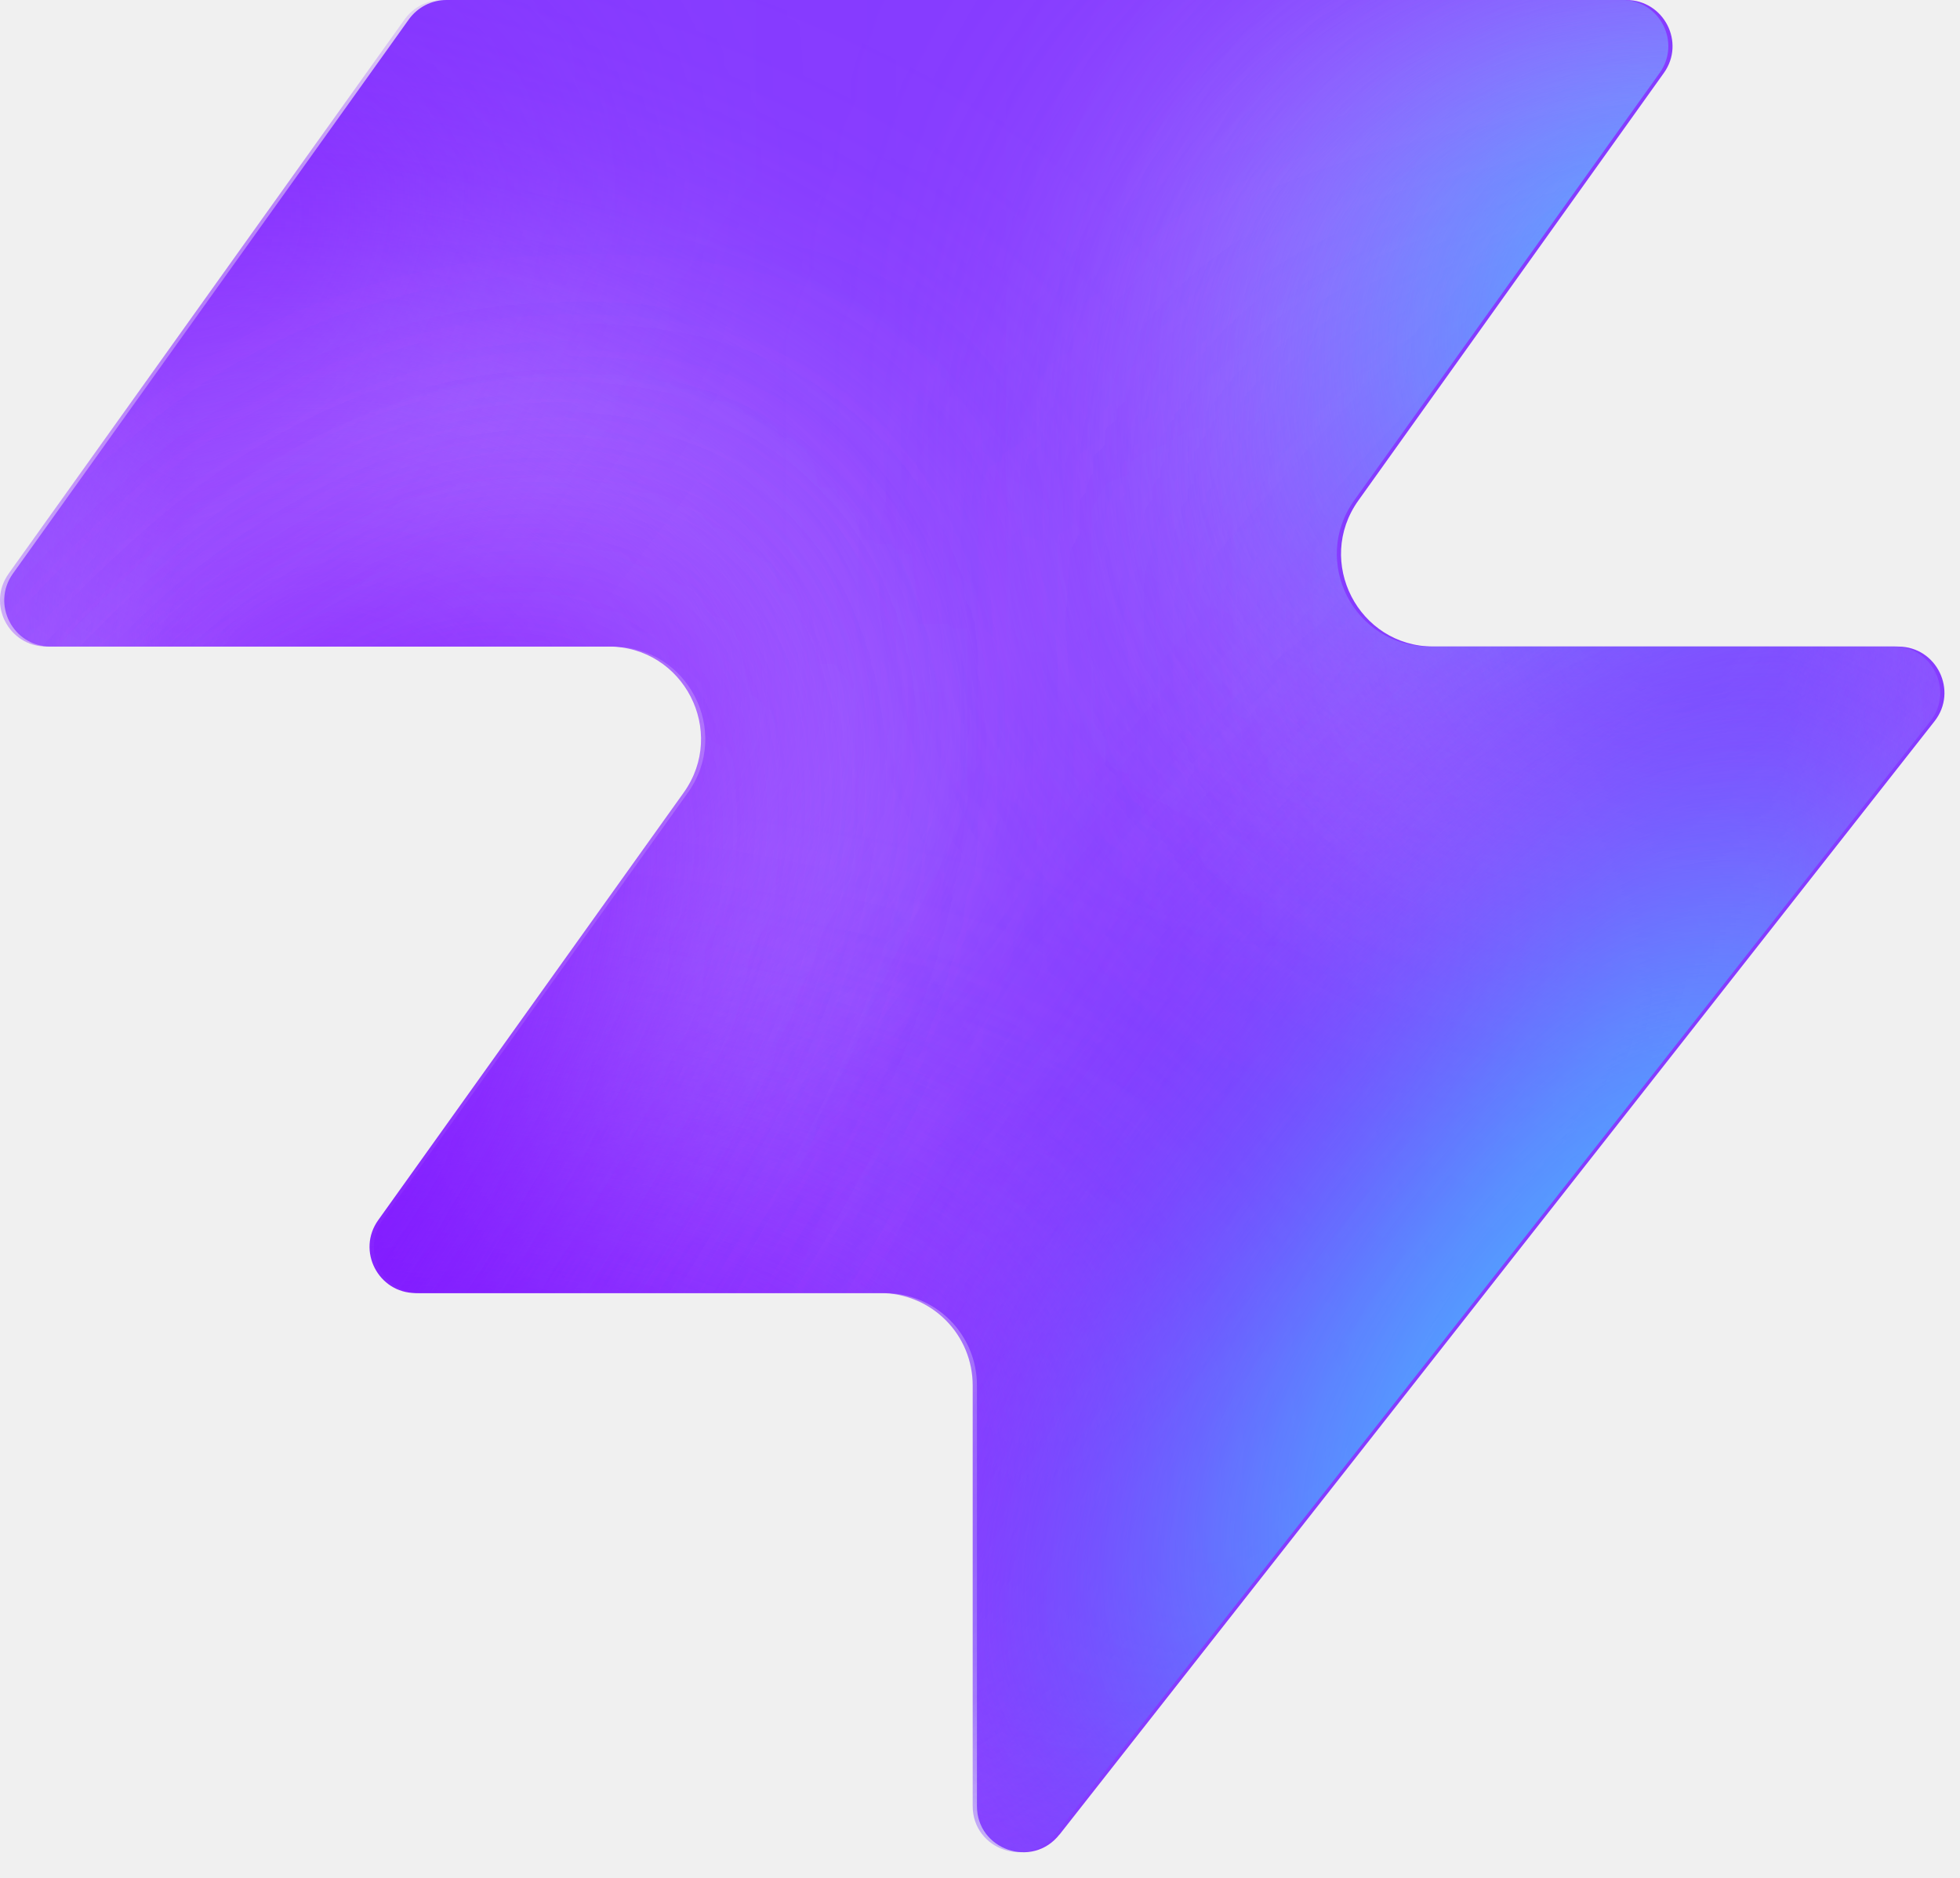
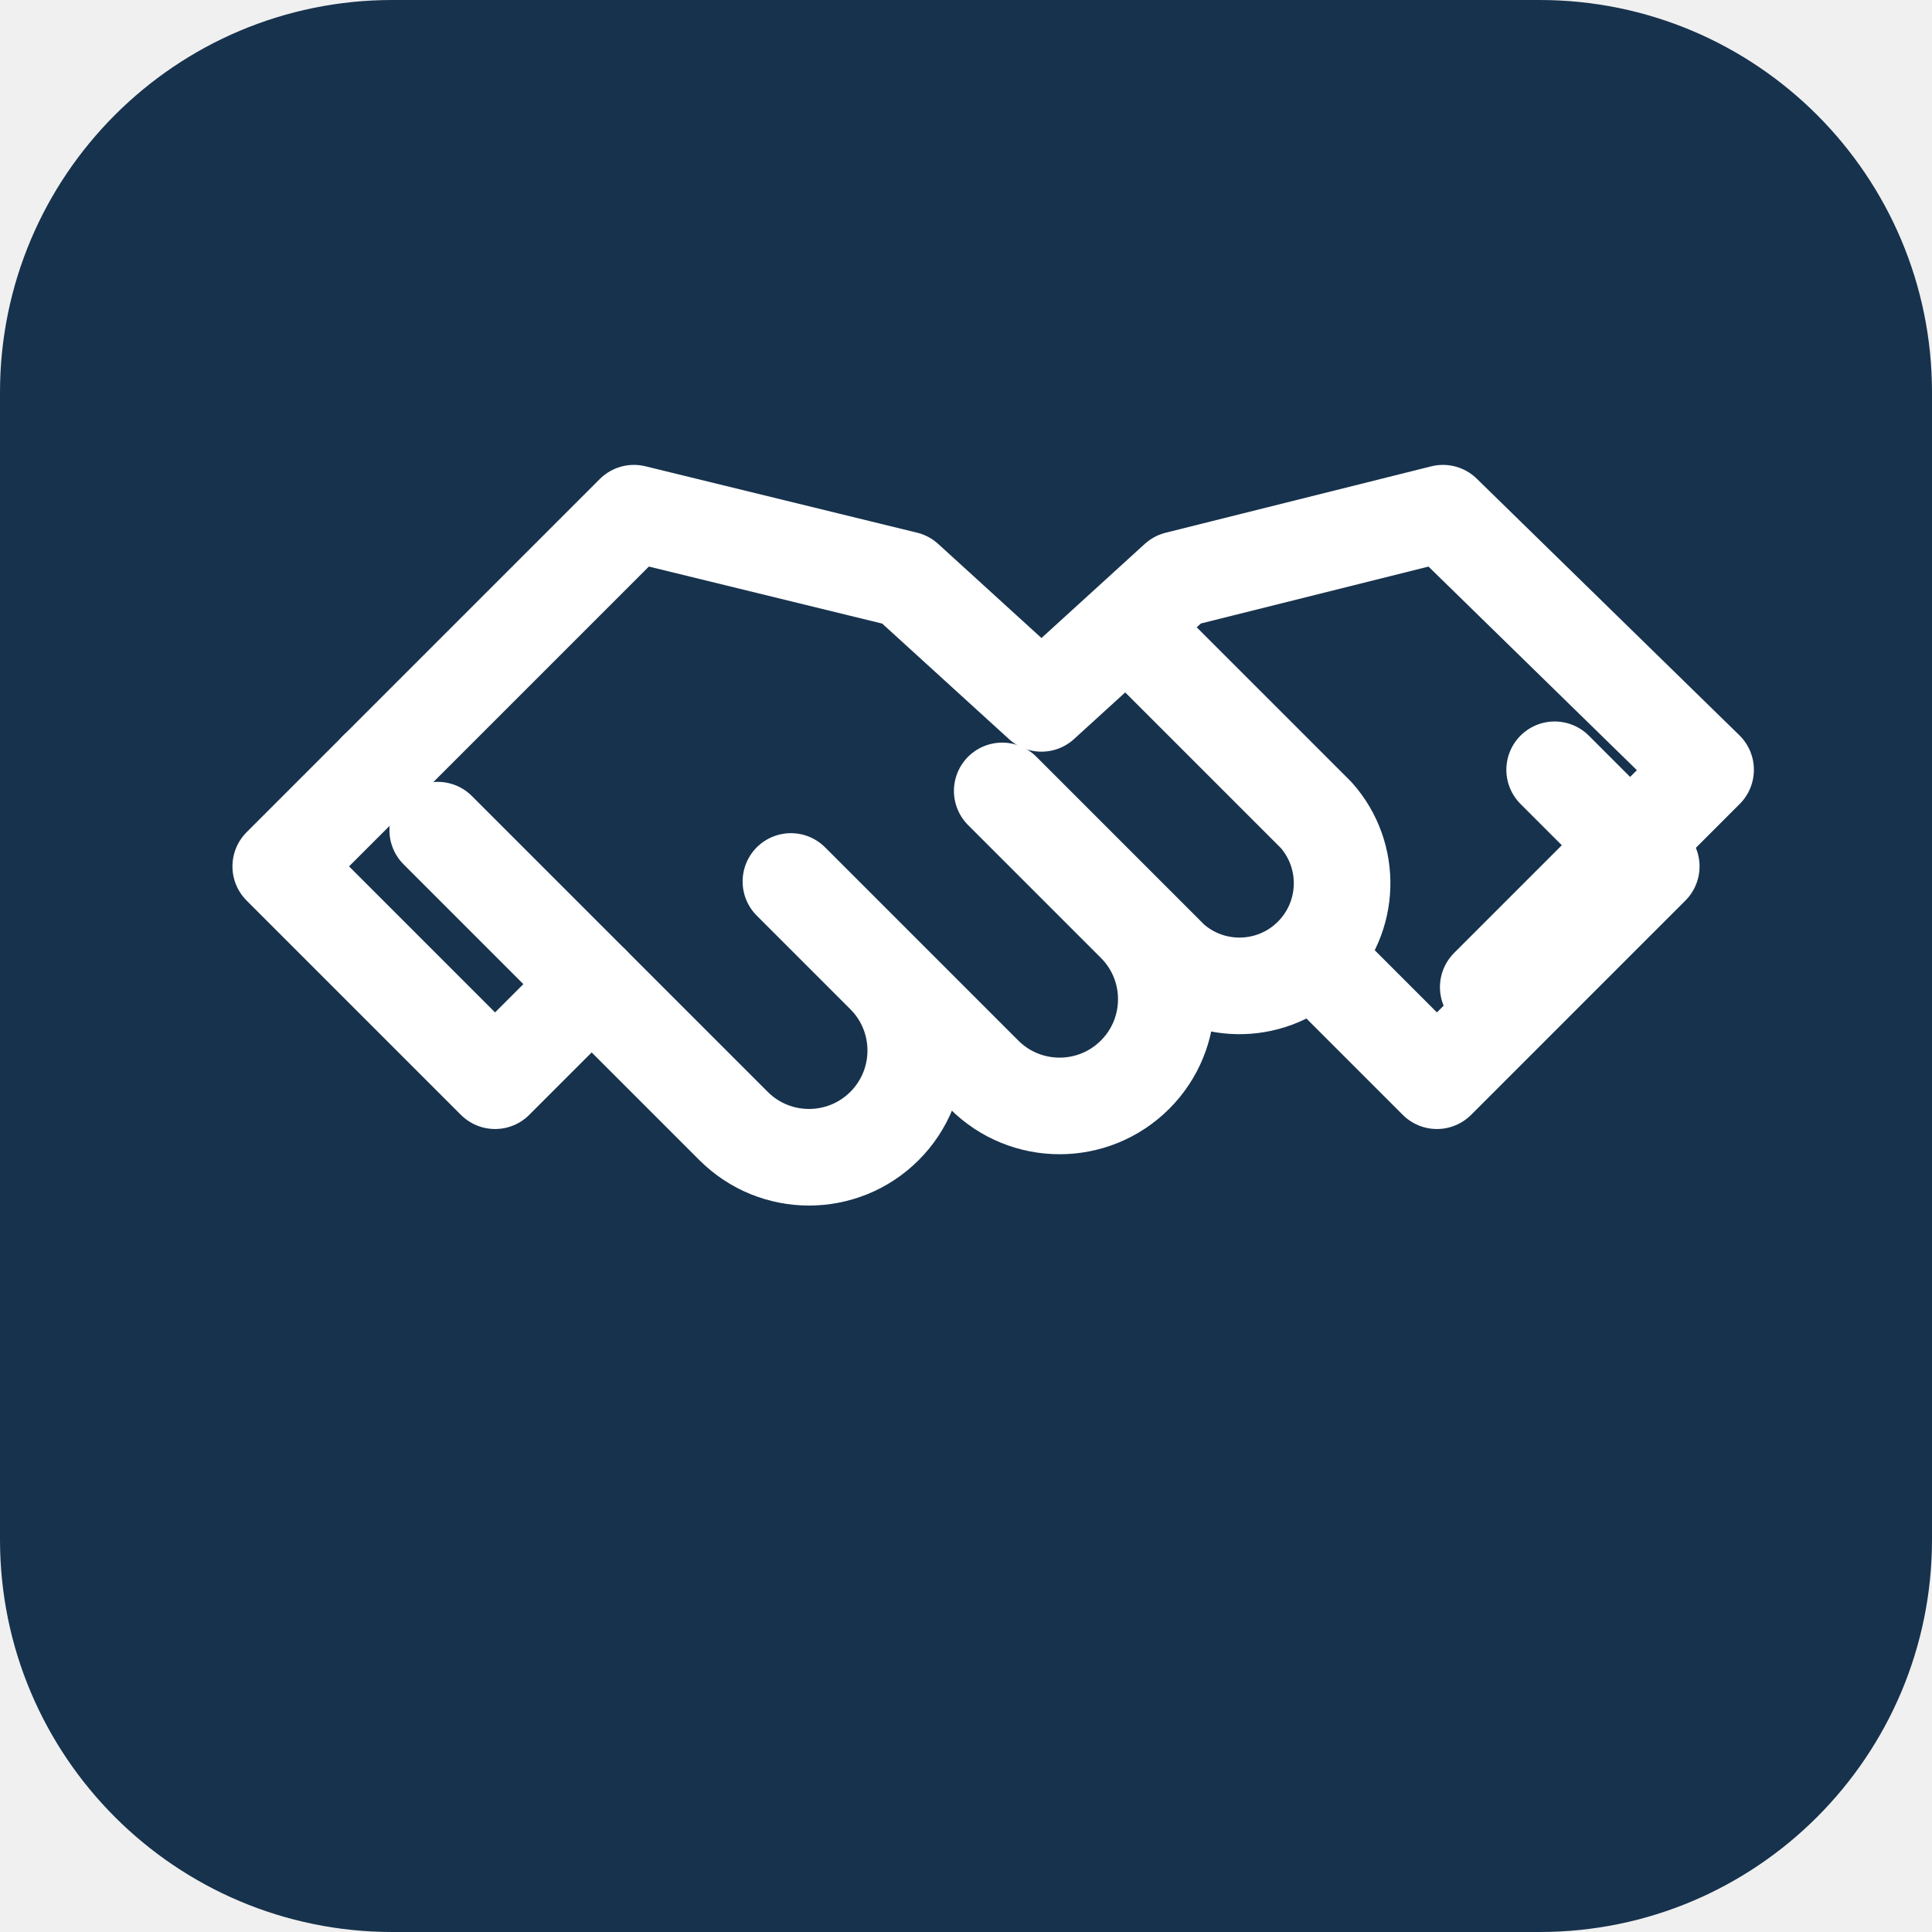
- <svg xmlns="http://www.w3.org/2000/svg" width="48" height="46" fill="none" viewBox="0 0 48 46">
-   <path fill="#863bff" d="M25.946 44.938c-.664.845-2.021.375-2.021-.698V33.937a2.26 2.26 0 0 0-2.262-2.262H10.287c-.92 0-1.456-1.04-.92-1.788l7.48-10.471c1.07-1.497 0-3.578-1.842-3.578H1.237c-.92 0-1.456-1.04-.92-1.788L10.013.474c.214-.297.556-.474.92-.474h28.894c.92 0 1.456 1.04.92 1.788l-7.48 10.471c-1.07 1.498 0 3.579 1.842 3.579h11.377c.943 0 1.473 1.088.89 1.83L25.947 44.94z" style="fill:#863bff;fill:color(display-p3 .525 .23 1);fill-opacity:1" />
-   <mask id="a" width="48" height="46" x="0" y="0" maskUnits="userSpaceOnUse" style="mask-type:alpha">
-     <path fill="#000" d="M25.842 44.938c-.664.844-2.021.375-2.021-.698V33.937a2.26 2.26 0 0 0-2.262-2.262H10.183c-.92 0-1.456-1.04-.92-1.788l7.48-10.471c1.07-1.498 0-3.579-1.842-3.579H1.133c-.92 0-1.456-1.04-.92-1.787L9.91.473c.214-.297.556-.474.92-.474h28.894c.92 0 1.456 1.04.92 1.788l-7.48 10.471c-1.07 1.498 0 3.578 1.842 3.578h11.377c.943 0 1.473 1.088.89 1.832L25.843 44.94z" style="fill:#000;fill-opacity:1" />
-   </mask>
-   <g mask="url(#a)">
-     <g filter="url(#b)">
-       <ellipse cx="5.508" cy="14.704" fill="#ede6ff" rx="5.508" ry="14.704" style="fill:#ede6ff;fill:color(display-p3 .927 .903 1);fill-opacity:1" transform="matrix(.00324 1 1 -.00324 -4.47 31.516)" />
-     </g>
-     <g filter="url(#c)">
-       <ellipse cx="10.399" cy="29.851" fill="#ede6ff" rx="10.399" ry="29.851" style="fill:#ede6ff;fill:color(display-p3 .927 .903 1);fill-opacity:1" transform="matrix(.00324 1 1 -.00324 -39.328 7.883)" />
-     </g>
-     <g filter="url(#d)">
-       <ellipse cx="5.508" cy="30.487" fill="#7e14ff" rx="5.508" ry="30.487" style="fill:#7e14ff;fill:color(display-p3 .492 .077 1);fill-opacity:1" transform="rotate(89.814 -25.913 -14.639)scale(1 -1)" />
-     </g>
-     <g filter="url(#e)">
-       <ellipse cx="5.508" cy="30.599" fill="#7e14ff" rx="5.508" ry="30.599" style="fill:#7e14ff;fill:color(display-p3 .492 .077 1);fill-opacity:1" transform="rotate(89.814 -32.644 -3.334)scale(1 -1)" />
-     </g>
-     <g filter="url(#f)">
-       <ellipse cx="5.508" cy="30.599" fill="#7e14ff" rx="5.508" ry="30.599" style="fill:#7e14ff;fill:color(display-p3 .492 .077 1);fill-opacity:1" transform="matrix(.00324 1 1 -.00324 -34.34 30.47)" />
-     </g>
-     <g filter="url(#g)">
-       <ellipse cx="14.072" cy="22.078" fill="#ede6ff" rx="14.072" ry="22.078" style="fill:#ede6ff;fill:color(display-p3 .927 .903 1);fill-opacity:1" transform="rotate(93.35 24.506 48.493)scale(-1 1)" />
-     </g>
-     <g filter="url(#h)">
-       <ellipse cx="3.47" cy="21.501" fill="#7e14ff" rx="3.47" ry="21.501" style="fill:#7e14ff;fill:color(display-p3 .492 .077 1);fill-opacity:1" transform="rotate(89.009 28.708 47.59)scale(-1 1)" />
-     </g>
-     <g filter="url(#i)">
-       <ellipse cx="3.47" cy="21.501" fill="#7e14ff" rx="3.47" ry="21.501" style="fill:#7e14ff;fill:color(display-p3 .492 .077 1);fill-opacity:1" transform="rotate(89.009 28.708 47.59)scale(-1 1)" />
-     </g>
-     <g filter="url(#j)">
-       <ellipse cx=".387" cy="8.972" fill="#7e14ff" rx="4.407" ry="29.108" style="fill:#7e14ff;fill:color(display-p3 .492 .077 1);fill-opacity:1" transform="rotate(39.51 .387 8.972)" />
-     </g>
-     <g filter="url(#k)">
-       <ellipse cx="47.523" cy="-6.092" fill="#7e14ff" rx="4.407" ry="29.108" style="fill:#7e14ff;fill:color(display-p3 .492 .077 1);fill-opacity:1" transform="rotate(37.892 47.523 -6.092)" />
-     </g>
-     <g filter="url(#l)">
-       <ellipse cx="41.412" cy="6.333" fill="#47bfff" rx="5.971" ry="9.665" style="fill:#47bfff;fill:color(display-p3 .28 .748 1);fill-opacity:1" transform="rotate(37.892 41.412 6.333)" />
-     </g>
-     <g filter="url(#m)">
-       <ellipse cx="-1.879" cy="38.332" fill="#7e14ff" rx="4.407" ry="29.108" style="fill:#7e14ff;fill:color(display-p3 .492 .077 1);fill-opacity:1" transform="rotate(37.892 -1.88 38.332)" />
-     </g>
-     <g filter="url(#n)">
-       <ellipse cx="-1.879" cy="38.332" fill="#7e14ff" rx="4.407" ry="29.108" style="fill:#7e14ff;fill:color(display-p3 .492 .077 1);fill-opacity:1" transform="rotate(37.892 -1.88 38.332)" />
-     </g>
-     <g filter="url(#o)">
-       <ellipse cx="35.651" cy="29.907" fill="#7e14ff" rx="4.407" ry="29.108" style="fill:#7e14ff;fill:color(display-p3 .492 .077 1);fill-opacity:1" transform="rotate(37.892 35.651 29.907)" />
-     </g>
-     <g filter="url(#p)">
-       <ellipse cx="38.418" cy="32.4" fill="#47bfff" rx="5.971" ry="15.297" style="fill:#47bfff;fill:color(display-p3 .28 .748 1);fill-opacity:1" transform="rotate(37.892 38.418 32.4)" />
-     </g>
+ <svg xmlns="http://www.w3.org/2000/svg" viewBox="0 0 64 64" role="img" aria-labelledby="title">
+   <rect width="64" height="64" rx="13" fill="#17324D" />
+   <g fill="none" stroke="#FFFFFF" stroke-width="3.2" stroke-linecap="round" stroke-linejoin="round">
+     <path d="M12.5 25.5 21 17l9 2.2 4.5 4.1 4.5-4.1 8.8-2.2 8.7 8.5-7.2 7.2" />
+     <path d="m14.5 27.5 9.8 9.8a3.5 3.5 0 0 0 5-5l-3.1-3.1 6.4 6.4a3.5 3.5 0 0 0 5-5l-4.4-4.4 5.6 5.6a3.4 3.4 0 0 0 4.8-4.8l-5.2-5.2" />
+     <path d="m12.5 25.5-3.2 3.2 7.1 7.1 3.2-3.2M51.5 25.5l3.2 3.2-7.1 7.1-3.2-3.2" />
  </g>
-   <defs>
-     <filter id="b" width="60.045" height="41.654" x="-19.77" y="16.149" color-interpolation-filters="sRGB" filterUnits="userSpaceOnUse">
-       <feFlood flood-opacity="0" result="BackgroundImageFix" />
-       <feBlend in="SourceGraphic" in2="BackgroundImageFix" result="shape" />
-       <feGaussianBlur result="effect1_foregroundBlur_2002_17158" stdDeviation="7.659" />
-     </filter>
-     <filter id="c" width="90.34" height="51.437" x="-54.613" y="-7.533" color-interpolation-filters="sRGB" filterUnits="userSpaceOnUse">
-       <feFlood flood-opacity="0" result="BackgroundImageFix" />
-       <feBlend in="SourceGraphic" in2="BackgroundImageFix" result="shape" />
-       <feGaussianBlur result="effect1_foregroundBlur_2002_17158" stdDeviation="7.659" />
-     </filter>
-     <filter id="d" width="79.355" height="29.4" x="-49.64" y="2.03" color-interpolation-filters="sRGB" filterUnits="userSpaceOnUse">
-       <feFlood flood-opacity="0" result="BackgroundImageFix" />
-       <feBlend in="SourceGraphic" in2="BackgroundImageFix" result="shape" />
-       <feGaussianBlur result="effect1_foregroundBlur_2002_17158" stdDeviation="4.596" />
-     </filter>
-     <filter id="e" width="79.579" height="29.4" x="-45.045" y="20.029" color-interpolation-filters="sRGB" filterUnits="userSpaceOnUse">
-       <feFlood flood-opacity="0" result="BackgroundImageFix" />
-       <feBlend in="SourceGraphic" in2="BackgroundImageFix" result="shape" />
-       <feGaussianBlur result="effect1_foregroundBlur_2002_17158" stdDeviation="4.596" />
-     </filter>
-     <filter id="f" width="79.579" height="29.4" x="-43.513" y="21.178" color-interpolation-filters="sRGB" filterUnits="userSpaceOnUse">
-       <feFlood flood-opacity="0" result="BackgroundImageFix" />
-       <feBlend in="SourceGraphic" in2="BackgroundImageFix" result="shape" />
-       <feGaussianBlur result="effect1_foregroundBlur_2002_17158" stdDeviation="4.596" />
-     </filter>
-     <filter id="g" width="74.749" height="58.852" x="15.756" y="-17.901" color-interpolation-filters="sRGB" filterUnits="userSpaceOnUse">
-       <feFlood flood-opacity="0" result="BackgroundImageFix" />
-       <feBlend in="SourceGraphic" in2="BackgroundImageFix" result="shape" />
-       <feGaussianBlur result="effect1_foregroundBlur_2002_17158" stdDeviation="7.659" />
-     </filter>
-     <filter id="h" width="61.377" height="25.362" x="23.548" y="2.284" color-interpolation-filters="sRGB" filterUnits="userSpaceOnUse">
-       <feFlood flood-opacity="0" result="BackgroundImageFix" />
-       <feBlend in="SourceGraphic" in2="BackgroundImageFix" result="shape" />
-       <feGaussianBlur result="effect1_foregroundBlur_2002_17158" stdDeviation="4.596" />
-     </filter>
-     <filter id="i" width="61.377" height="25.362" x="23.548" y="2.284" color-interpolation-filters="sRGB" filterUnits="userSpaceOnUse">
-       <feFlood flood-opacity="0" result="BackgroundImageFix" />
-       <feBlend in="SourceGraphic" in2="BackgroundImageFix" result="shape" />
-       <feGaussianBlur result="effect1_foregroundBlur_2002_17158" stdDeviation="4.596" />
-     </filter>
-     <filter id="j" width="56.045" height="63.649" x="-27.636" y="-22.853" color-interpolation-filters="sRGB" filterUnits="userSpaceOnUse">
-       <feFlood flood-opacity="0" result="BackgroundImageFix" />
-       <feBlend in="SourceGraphic" in2="BackgroundImageFix" result="shape" />
-       <feGaussianBlur result="effect1_foregroundBlur_2002_17158" stdDeviation="4.596" />
-     </filter>
-     <filter id="k" width="54.814" height="64.646" x="20.116" y="-38.415" color-interpolation-filters="sRGB" filterUnits="userSpaceOnUse">
-       <feFlood flood-opacity="0" result="BackgroundImageFix" />
-       <feBlend in="SourceGraphic" in2="BackgroundImageFix" result="shape" />
-       <feGaussianBlur result="effect1_foregroundBlur_2002_17158" stdDeviation="4.596" />
-     </filter>
-     <filter id="l" width="33.541" height="35.313" x="24.641" y="-11.323" color-interpolation-filters="sRGB" filterUnits="userSpaceOnUse">
-       <feFlood flood-opacity="0" result="BackgroundImageFix" />
-       <feBlend in="SourceGraphic" in2="BackgroundImageFix" result="shape" />
-       <feGaussianBlur result="effect1_foregroundBlur_2002_17158" stdDeviation="4.596" />
-     </filter>
-     <filter id="m" width="54.814" height="64.646" x="-29.286" y="6.009" color-interpolation-filters="sRGB" filterUnits="userSpaceOnUse">
-       <feFlood flood-opacity="0" result="BackgroundImageFix" />
-       <feBlend in="SourceGraphic" in2="BackgroundImageFix" result="shape" />
-       <feGaussianBlur result="effect1_foregroundBlur_2002_17158" stdDeviation="4.596" />
-     </filter>
-     <filter id="n" width="54.814" height="64.646" x="-29.286" y="6.009" color-interpolation-filters="sRGB" filterUnits="userSpaceOnUse">
-       <feFlood flood-opacity="0" result="BackgroundImageFix" />
-       <feBlend in="SourceGraphic" in2="BackgroundImageFix" result="shape" />
-       <feGaussianBlur result="effect1_foregroundBlur_2002_17158" stdDeviation="4.596" />
-     </filter>
-     <filter id="o" width="54.814" height="64.646" x="8.244" y="-2.416" color-interpolation-filters="sRGB" filterUnits="userSpaceOnUse">
-       <feFlood flood-opacity="0" result="BackgroundImageFix" />
-       <feBlend in="SourceGraphic" in2="BackgroundImageFix" result="shape" />
-       <feGaussianBlur result="effect1_foregroundBlur_2002_17158" stdDeviation="4.596" />
-     </filter>
-     <filter id="p" width="39.409" height="43.623" x="18.713" y="10.588" color-interpolation-filters="sRGB" filterUnits="userSpaceOnUse">
-       <feFlood flood-opacity="0" result="BackgroundImageFix" />
-       <feBlend in="SourceGraphic" in2="BackgroundImageFix" result="shape" />
-       <feGaussianBlur result="effect1_foregroundBlur_2002_17158" stdDeviation="4.596" />
-     </filter>
-   </defs>
</svg>
